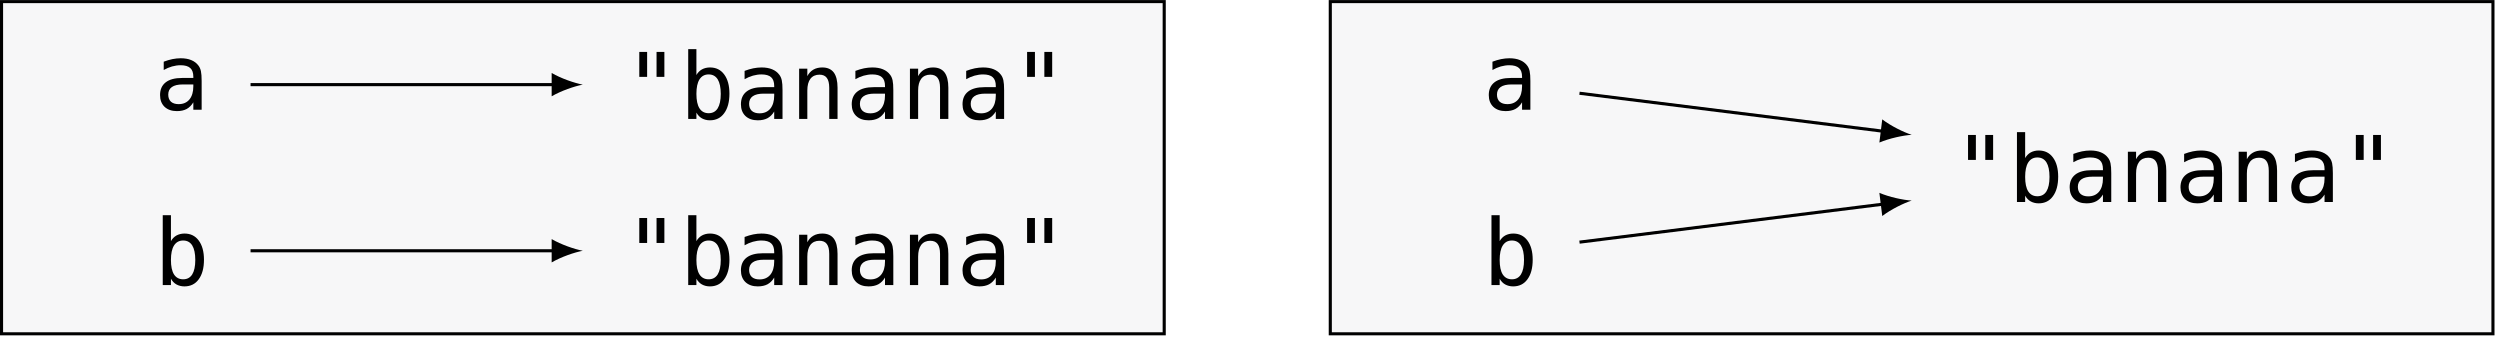
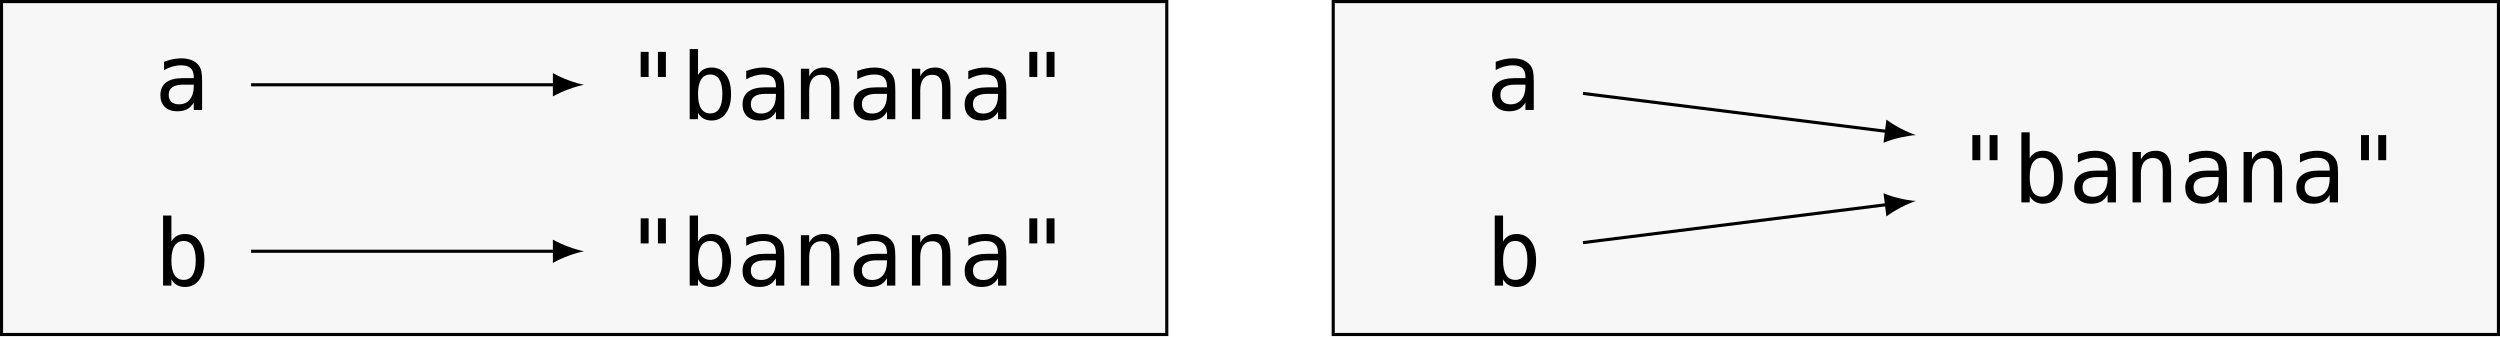
- <svg xmlns="http://www.w3.org/2000/svg" xmlns:xlink="http://www.w3.org/1999/xlink" width="319.296pt" height="42.918pt" viewBox="0 0 319.296 42.918" version="1.2">
+ <svg xmlns="http://www.w3.org/2000/svg" xmlns:xlink="http://www.w3.org/1999/xlink" width="319.296pt" height="42.918pt" viewBox="0 0 319.296 42.918" version="1.1">
  <defs>
    <g>
      <symbol overflow="visible" id="glyph0-0">
-         <path style="stroke:none;" d="M 0.594 2.078 L 0.594 -8.281 L 6.469 -8.281 L 6.469 2.078 Z M 1.25 1.422 L 5.812 1.422 L 5.812 -7.625 L 1.25 -7.625 Z M 1.25 1.422 " />
+         <path style="stroke:none;" d="M 0.594 2.078 L 0.594 -8.312 L 6.484 -8.312 L 6.484 2.078 Z M 1.266 1.422 L 5.828 1.422 L 5.828 -7.641 L 1.266 -7.641 Z M 1.266 1.422 " />
      </symbol>
      <symbol overflow="visible" id="glyph0-1">
-         <path style="stroke:none;" d="M 4.031 -3.234 L 3.672 -3.234 C 3.055 -3.234 2.594 -3.125 2.281 -2.906 C 1.969 -2.688 1.812 -2.363 1.812 -1.938 C 1.812 -1.551 1.926 -1.25 2.156 -1.031 C 2.395 -0.82 2.723 -0.719 3.141 -0.719 C 3.723 -0.719 4.18 -0.914 4.516 -1.312 C 4.848 -1.719 5.016 -2.281 5.016 -3 L 5.016 -3.234 Z M 6.078 -3.672 L 6.078 0 L 5.016 0 L 5.016 -0.953 C 4.785 -0.566 4.5 -0.281 4.156 -0.094 C 3.82 0.082 3.41 0.172 2.922 0.172 C 2.266 0.172 1.738 -0.008 1.344 -0.375 C 0.957 -0.75 0.766 -1.25 0.766 -1.875 C 0.766 -2.582 1.004 -3.125 1.484 -3.5 C 1.961 -3.875 2.664 -4.062 3.594 -4.062 L 5.016 -4.062 L 5.016 -4.219 C 5.016 -4.727 4.883 -5.098 4.625 -5.328 C 4.363 -5.566 3.953 -5.688 3.391 -5.688 C 3.035 -5.688 2.672 -5.633 2.297 -5.531 C 1.93 -5.426 1.578 -5.273 1.234 -5.078 L 1.234 -6.141 C 1.617 -6.285 1.988 -6.395 2.344 -6.469 C 2.707 -6.539 3.055 -6.578 3.391 -6.578 C 3.922 -6.578 4.375 -6.5 4.75 -6.344 C 5.133 -6.188 5.441 -5.953 5.672 -5.641 C 5.816 -5.453 5.922 -5.219 5.984 -4.938 C 6.047 -4.656 6.078 -4.234 6.078 -3.672 Z M 6.078 -3.672 " />
+         <path style="stroke:none;" d="M 4.031 -3.234 L 3.688 -3.234 C 3.07 -3.234 2.609 -3.125 2.297 -2.906 C 1.984 -2.695 1.828 -2.375 1.828 -1.938 C 1.828 -1.551 1.941 -1.25 2.172 -1.031 C 2.41 -0.82 2.734 -0.719 3.141 -0.719 C 3.723 -0.719 4.18 -0.922 4.516 -1.328 C 4.848 -1.734 5.02 -2.289 5.031 -3 L 5.031 -3.234 Z M 6.094 -3.672 L 6.094 0 L 5.031 0 L 5.031 -0.953 C 4.801 -0.566 4.516 -0.281 4.172 -0.094 C 3.828 0.082 3.41 0.172 2.922 0.172 C 2.266 0.172 1.738 -0.008 1.344 -0.375 C 0.957 -0.75 0.766 -1.25 0.766 -1.875 C 0.766 -2.594 1.004 -3.133 1.484 -3.5 C 1.961 -3.875 2.672 -4.062 3.609 -4.062 L 5.031 -4.062 L 5.031 -4.234 C 5.02 -4.742 4.883 -5.113 4.625 -5.344 C 4.375 -5.582 3.969 -5.703 3.406 -5.703 C 3.039 -5.703 2.676 -5.648 2.312 -5.547 C 1.945 -5.441 1.586 -5.289 1.234 -5.094 L 1.234 -6.156 C 1.629 -6.301 2.004 -6.41 2.359 -6.484 C 2.723 -6.555 3.07 -6.594 3.406 -6.594 C 3.938 -6.594 4.391 -6.516 4.766 -6.359 C 5.148 -6.203 5.457 -5.969 5.688 -5.656 C 5.832 -5.457 5.938 -5.219 6 -4.938 C 6.062 -4.656 6.094 -4.234 6.094 -3.672 Z M 6.094 -3.672 " />
      </symbol>
      <symbol overflow="visible" id="glyph0-2">
-         <path style="stroke:none;" d="M 5.141 -8.562 L 5.141 -5.375 L 4.141 -5.375 L 4.141 -8.562 Z M 2.938 -8.562 L 2.938 -5.375 L 1.938 -5.375 L 1.938 -8.562 Z M 2.938 -8.562 " />
+         <path style="stroke:none;" d="M 5.156 -8.594 L 5.156 -5.391 L 4.141 -5.391 L 4.141 -8.594 Z M 2.953 -8.594 L 2.953 -5.391 L 1.938 -5.391 L 1.938 -8.594 Z M 2.953 -8.594 " />
      </symbol>
      <symbol overflow="visible" id="glyph0-3">
-         <path style="stroke:none;" d="M 5.266 -3.203 C 5.266 -4.023 5.133 -4.645 4.875 -5.062 C 4.613 -5.477 4.227 -5.688 3.719 -5.688 C 3.207 -5.688 2.816 -5.473 2.547 -5.047 C 2.285 -4.629 2.156 -4.016 2.156 -3.203 C 2.156 -2.391 2.285 -1.773 2.547 -1.359 C 2.816 -0.941 3.207 -0.734 3.719 -0.734 C 4.227 -0.734 4.613 -0.941 4.875 -1.359 C 5.133 -1.773 5.266 -2.391 5.266 -3.203 Z M 2.156 -5.609 C 2.332 -5.922 2.566 -6.16 2.859 -6.328 C 3.16 -6.492 3.504 -6.578 3.891 -6.578 C 4.66 -6.578 5.266 -6.281 5.703 -5.688 C 6.148 -5.094 6.375 -4.273 6.375 -3.234 C 6.375 -2.172 6.148 -1.336 5.703 -0.734 C 5.266 -0.129 4.656 0.172 3.875 0.172 C 3.5 0.172 3.16 0.086 2.859 -0.078 C 2.566 -0.242 2.332 -0.488 2.156 -0.812 L 2.156 0 L 1.109 0 L 1.109 -8.922 L 2.156 -8.922 Z M 2.156 -5.609 " />
+         <path style="stroke:none;" d="M 5.281 -3.219 C 5.281 -4.039 5.148 -4.66 4.891 -5.078 C 4.629 -5.492 4.242 -5.703 3.734 -5.703 C 3.223 -5.703 2.832 -5.488 2.562 -5.062 C 2.301 -4.645 2.172 -4.031 2.172 -3.219 C 2.172 -2.406 2.301 -1.785 2.562 -1.359 C 2.832 -0.941 3.223 -0.734 3.734 -0.734 C 4.242 -0.734 4.629 -0.941 4.891 -1.359 C 5.148 -1.773 5.281 -2.395 5.281 -3.219 Z M 2.172 -5.625 C 2.336 -5.938 2.566 -6.176 2.859 -6.344 C 3.16 -6.508 3.508 -6.594 3.906 -6.594 C 4.676 -6.594 5.281 -6.297 5.719 -5.703 C 6.164 -5.109 6.391 -4.285 6.391 -3.234 C 6.391 -2.172 6.164 -1.336 5.719 -0.734 C 5.281 -0.129 4.672 0.172 3.891 0.172 C 3.504 0.172 3.164 0.086 2.875 -0.078 C 2.582 -0.242 2.348 -0.488 2.172 -0.812 L 2.172 0 L 1.109 0 L 1.109 -8.953 L 2.172 -8.953 Z M 2.172 -5.625 " />
      </symbol>
      <symbol overflow="visible" id="glyph0-4">
-         <path style="stroke:none;" d="M 6.031 -3.984 L 6.031 0 L 4.969 0 L 4.969 -3.984 C 4.969 -4.555 4.863 -4.977 4.656 -5.25 C 4.457 -5.52 4.145 -5.656 3.719 -5.656 C 3.219 -5.656 2.832 -5.477 2.562 -5.125 C 2.301 -4.781 2.172 -4.281 2.172 -3.625 L 2.172 0 L 1.125 0 L 1.125 -6.422 L 2.172 -6.422 L 2.172 -5.469 C 2.359 -5.832 2.613 -6.109 2.938 -6.297 C 3.258 -6.484 3.641 -6.578 4.078 -6.578 C 4.734 -6.578 5.223 -6.363 5.547 -5.938 C 5.867 -5.508 6.031 -4.859 6.031 -3.984 Z M 6.031 -3.984 " />
+         <path style="stroke:none;" d="M 6.047 -4 L 6.047 0 L 4.984 0 L 4.984 -4 C 4.984 -4.57 4.879 -4.992 4.672 -5.266 C 4.473 -5.535 4.156 -5.672 3.719 -5.672 C 3.227 -5.672 2.848 -5.492 2.578 -5.141 C 2.316 -4.797 2.188 -4.297 2.188 -3.641 L 2.188 0 L 1.125 0 L 1.125 -6.438 L 2.188 -6.438 L 2.188 -5.469 C 2.375 -5.844 2.625 -6.125 2.938 -6.312 C 3.258 -6.5 3.645 -6.594 4.094 -6.594 C 4.75 -6.594 5.238 -6.375 5.562 -5.938 C 5.883 -5.508 6.047 -4.863 6.047 -4 Z M 6.047 -4 " />
      </symbol>
    </g>
    <clipPath id="clip1">
-       <path d="M 0 0.008 L 149 0.008 L 149 42.828 L 0 42.828 Z M 0 0.008 " />
+       <path d="M 0 0 L 150 0 L 150 42.918 L 0 42.918 Z M 0 0 " />
    </clipPath>
    <clipPath id="clip2">
-       <path d="M 169 0.008 L 318.594 0.008 L 318.594 42.828 L 169 42.828 Z M 169 0.008 " />
+       <path d="M 170 0 L 319.297 0 L 319.297 42.918 L 170 42.918 Z M 170 0 " />
    </clipPath>
  </defs>
  <g id="surface1">
    <g clip-path="url(#clip1)" clip-rule="nonzero">
-       <path style="fill-rule:nonzero;fill:rgb(96.863%,96.863%,97.255%);fill-opacity:1;stroke-width:0.399;stroke-linecap:butt;stroke-linejoin:miter;stroke:rgb(0%,0%,0%);stroke-opacity:1;stroke-miterlimit:10;" d="M -10.629 21.262 L -159.452 21.262 L -159.452 -21.261 L -10.629 -21.261 Z M -10.629 21.262 " transform="matrix(0.9978,0,0,-0.9978,159.2968,21.41809)" />
+       <path style="fill-rule:nonzero;fill:rgb(96.863%,96.863%,97.255%);fill-opacity:1;stroke-width:0.399;stroke-linecap:butt;stroke-linejoin:miter;stroke:rgb(0%,0%,0%);stroke-opacity:1;stroke-miterlimit:10;" d="M -10.628 21.26 L -159.453 21.26 L -159.453 -21.26 L -10.628 -21.26 Z M -10.628 21.26 " transform="matrix(1,0,0,-1,159.648,21.459)" />
    </g>
    <g style="fill:rgb(0%,0%,0%);fill-opacity:1;">
-       <use xlink:href="#glyph0-1" x="19.676" y="14.019" />
+       <use xlink:href="#glyph0-1" x="19.719" y="14.044" />
    </g>
    <g style="fill:rgb(0%,0%,0%);fill-opacity:1;">
-       <use xlink:href="#glyph0-2" x="79.712" y="15.193" />
-       <use xlink:href="#glyph0-3" x="86.788" y="15.193" />
-       <use xlink:href="#glyph0-1" x="93.864" y="15.193" />
-       <use xlink:href="#glyph0-4" x="100.939" y="15.193" />
-       <use xlink:href="#glyph0-1" x="108.015" y="15.193" />
-       <use xlink:href="#glyph0-4" x="115.091" y="15.193" />
-       <use xlink:href="#glyph0-1" x="122.166" y="15.193" />
-       <use xlink:href="#glyph0-2" x="129.242" y="15.193" />
+       <use xlink:href="#glyph0-2" x="79.888" y="15.22" />
+       <use xlink:href="#glyph0-3" x="86.979" y="15.22" />
+       <use xlink:href="#glyph0-1" x="94.071" y="15.22" />
+       <use xlink:href="#glyph0-4" x="101.162" y="15.22" />
+       <use xlink:href="#glyph0-1" x="108.253" y="15.22" />
+       <use xlink:href="#glyph0-4" x="115.344" y="15.22" />
+       <use xlink:href="#glyph0-1" x="122.436" y="15.22" />
+       <use xlink:href="#glyph0-2" x="129.527" y="15.22" />
    </g>
    <g style="fill:rgb(0%,0%,0%);fill-opacity:1;">
-       <use xlink:href="#glyph0-3" x="19.676" y="36.406" />
+       <use xlink:href="#glyph0-3" x="19.719" y="36.48" />
    </g>
    <g style="fill:rgb(0%,0%,0%);fill-opacity:1;">
-       <use xlink:href="#glyph0-2" x="79.712" y="36.406" />
-       <use xlink:href="#glyph0-3" x="86.788" y="36.406" />
-       <use xlink:href="#glyph0-1" x="93.864" y="36.406" />
-       <use xlink:href="#glyph0-4" x="100.939" y="36.406" />
-       <use xlink:href="#glyph0-1" x="108.015" y="36.406" />
-       <use xlink:href="#glyph0-4" x="115.091" y="36.406" />
-       <use xlink:href="#glyph0-1" x="122.166" y="36.406" />
-       <use xlink:href="#glyph0-2" x="129.242" y="36.406" />
+       <use xlink:href="#glyph0-2" x="79.888" y="36.48" />
+       <use xlink:href="#glyph0-3" x="86.979" y="36.48" />
+       <use xlink:href="#glyph0-1" x="94.071" y="36.48" />
+       <use xlink:href="#glyph0-4" x="101.162" y="36.48" />
+       <use xlink:href="#glyph0-1" x="108.253" y="36.48" />
+       <use xlink:href="#glyph0-4" x="115.344" y="36.48" />
+       <use xlink:href="#glyph0-1" x="122.436" y="36.48" />
+       <use xlink:href="#glyph0-2" x="129.527" y="36.48" />
    </g>
-     <path style="fill:none;stroke-width:0.399;stroke-linecap:butt;stroke-linejoin:miter;stroke:rgb(0%,0%,0%);stroke-opacity:1;stroke-miterlimit:10;" d="M -127.577 10.633 L -88.636 10.633 " transform="matrix(0.9978,0,0,-0.9978,159.2968,21.41809)" />
-     <path style=" stroke:none;fill-rule:nonzero;fill:rgb(0%,0%,0%);fill-opacity:1;" d="M 74.434 10.809 C 73.371 10.609 71.648 10.016 70.457 9.32 L 70.457 12.301 C 71.648 11.605 73.371 11.008 74.434 10.809 " />
-     <path style="fill:none;stroke-width:0.399;stroke-linecap:butt;stroke-linejoin:miter;stroke:rgb(0%,0%,0%);stroke-opacity:1;stroke-miterlimit:10;" d="M -127.577 -10.633 L -88.636 -10.633 " transform="matrix(0.9978,0,0,-0.9978,159.2968,21.41809)" />
-     <path style=" stroke:none;fill-rule:nonzero;fill:rgb(0%,0%,0%);fill-opacity:1;" d="M 74.434 32.027 C 73.371 31.828 71.648 31.23 70.457 30.535 L 70.457 33.516 C 71.648 32.82 73.371 32.227 74.434 32.027 " />
+     <path style="fill:none;stroke-width:0.399;stroke-linecap:butt;stroke-linejoin:miter;stroke:rgb(0%,0%,0%);stroke-opacity:1;stroke-miterlimit:10;" d="M -127.578 10.631 L -88.636 10.631 " transform="matrix(1,0,0,-1,159.648,21.459)" />
+     <path style=" stroke:none;fill-rule:nonzero;fill:rgb(0%,0%,0%);fill-opacity:1;" d="M 74.598 10.828 C 73.535 10.629 71.809 10.031 70.613 9.332 L 70.613 12.32 C 71.809 11.625 73.535 11.027 74.598 10.828 " />
+     <path style="fill:none;stroke-width:0.399;stroke-linecap:butt;stroke-linejoin:miter;stroke:rgb(0%,0%,0%);stroke-opacity:1;stroke-miterlimit:10;" d="M -127.578 -10.631 L -88.636 -10.631 " transform="matrix(1,0,0,-1,159.648,21.459)" />
+     <path style=" stroke:none;fill-rule:nonzero;fill:rgb(0%,0%,0%);fill-opacity:1;" d="M 74.598 32.09 C 73.535 31.891 71.809 31.293 70.613 30.598 L 70.613 33.586 C 71.809 32.887 73.535 32.289 74.598 32.09 " />
    <g clip-path="url(#clip2)" clip-rule="nonzero">
-       <path style="fill-rule:nonzero;fill:rgb(96.863%,96.863%,97.255%);fill-opacity:1;stroke-width:0.399;stroke-linecap:butt;stroke-linejoin:miter;stroke:rgb(0%,0%,0%);stroke-opacity:1;stroke-miterlimit:10;" d="M 159.452 21.262 L 10.629 21.262 L 10.629 -21.261 L 159.452 -21.261 Z M 159.452 21.262 " transform="matrix(0.9978,0,0,-0.9978,159.2968,21.41809)" />
+       <path style="fill-rule:nonzero;fill:rgb(96.863%,96.863%,97.255%);fill-opacity:1;stroke-width:0.399;stroke-linecap:butt;stroke-linejoin:miter;stroke:rgb(0%,0%,0%);stroke-opacity:1;stroke-miterlimit:10;" d="M 159.45 21.26 L 10.629 21.26 L 10.629 -21.26 L 159.45 -21.26 Z M 159.45 21.26 " transform="matrix(1,0,0,-1,159.648,21.459)" />
    </g>
    <g style="fill:rgb(0%,0%,0%);fill-opacity:1;">
-       <use xlink:href="#glyph0-1" x="189.379" y="14.019" />
+       <use xlink:href="#glyph0-1" x="189.797" y="14.044" />
    </g>
    <g style="fill:rgb(0%,0%,0%);fill-opacity:1;">
-       <use xlink:href="#glyph0-2" x="249.417" y="25.799" />
-       <use xlink:href="#glyph0-3" x="256.493" y="25.799" />
-       <use xlink:href="#glyph0-1" x="263.568" y="25.799" />
-       <use xlink:href="#glyph0-4" x="270.644" y="25.799" />
-       <use xlink:href="#glyph0-1" x="277.72" y="25.799" />
-       <use xlink:href="#glyph0-4" x="284.795" y="25.799" />
-       <use xlink:href="#glyph0-1" x="291.871" y="25.799" />
-       <use xlink:href="#glyph0-2" x="298.947" y="25.799" />
+       <use xlink:href="#glyph0-2" x="249.967" y="25.85" />
+       <use xlink:href="#glyph0-3" x="257.058" y="25.85" />
+       <use xlink:href="#glyph0-1" x="264.15" y="25.85" />
+       <use xlink:href="#glyph0-4" x="271.241" y="25.85" />
+       <use xlink:href="#glyph0-1" x="278.332" y="25.85" />
+       <use xlink:href="#glyph0-4" x="285.423" y="25.85" />
+       <use xlink:href="#glyph0-1" x="292.515" y="25.85" />
+       <use xlink:href="#glyph0-2" x="299.606" y="25.85" />
    </g>
    <g style="fill:rgb(0%,0%,0%);fill-opacity:1;">
-       <use xlink:href="#glyph0-3" x="189.379" y="36.406" />
+       <use xlink:href="#glyph0-3" x="189.797" y="36.48" />
    </g>
-     <path style="fill:none;stroke-width:0.399;stroke-linecap:butt;stroke-linejoin:miter;stroke:rgb(0%,0%,0%);stroke-opacity:1;stroke-miterlimit:10;" d="M 42.527 9.529 L 81.492 4.655 " transform="matrix(0.9978,0,0,-0.9978,159.2968,21.41809)" />
-     <path style=" stroke:none;fill-rule:nonzero;fill:rgb(0%,0%,0%);fill-opacity:1;" d="M 244.16 17.219 C 243.133 16.891 241.496 16.086 240.398 15.246 L 240.031 18.207 C 241.301 17.664 243.082 17.285 244.16 17.219 " />
-     <path style="fill:none;stroke-width:0.399;stroke-linecap:butt;stroke-linejoin:miter;stroke:rgb(0%,0%,0%);stroke-opacity:1;stroke-miterlimit:10;" d="M 42.527 -9.529 L 81.492 -4.651 " transform="matrix(0.9978,0,0,-0.9978,159.2968,21.41809)" />
-     <path style=" stroke:none;fill-rule:nonzero;fill:rgb(0%,0%,0%);fill-opacity:1;" d="M 244.16 25.617 C 243.082 25.551 241.301 25.172 240.031 24.629 L 240.398 27.59 C 241.496 26.75 243.133 25.945 244.16 25.617 " />
+     <path style="fill:none;stroke-width:0.399;stroke-linecap:butt;stroke-linejoin:miter;stroke:rgb(0%,0%,0%);stroke-opacity:1;stroke-miterlimit:10;" d="M 42.524 9.529 L 81.493 4.654 " transform="matrix(1,0,0,-1,159.648,21.459)" />
+     <path style=" stroke:none;fill-rule:nonzero;fill:rgb(0%,0%,0%);fill-opacity:1;" d="M 244.699 17.25 C 243.668 16.922 242.031 16.113 240.93 15.273 L 240.559 18.238 C 241.832 17.695 243.621 17.316 244.699 17.25 " />
+     <path style="fill:none;stroke-width:0.399;stroke-linecap:butt;stroke-linejoin:miter;stroke:rgb(0%,0%,0%);stroke-opacity:1;stroke-miterlimit:10;" d="M 42.524 -9.529 L 81.493 -4.654 " transform="matrix(1,0,0,-1,159.648,21.459)" />
+     <path style=" stroke:none;fill-rule:nonzero;fill:rgb(0%,0%,0%);fill-opacity:1;" d="M 244.699 25.668 C 243.621 25.602 241.832 25.223 240.559 24.68 L 240.93 27.645 C 242.031 26.805 243.668 25.996 244.699 25.668 " />
  </g>
</svg>
